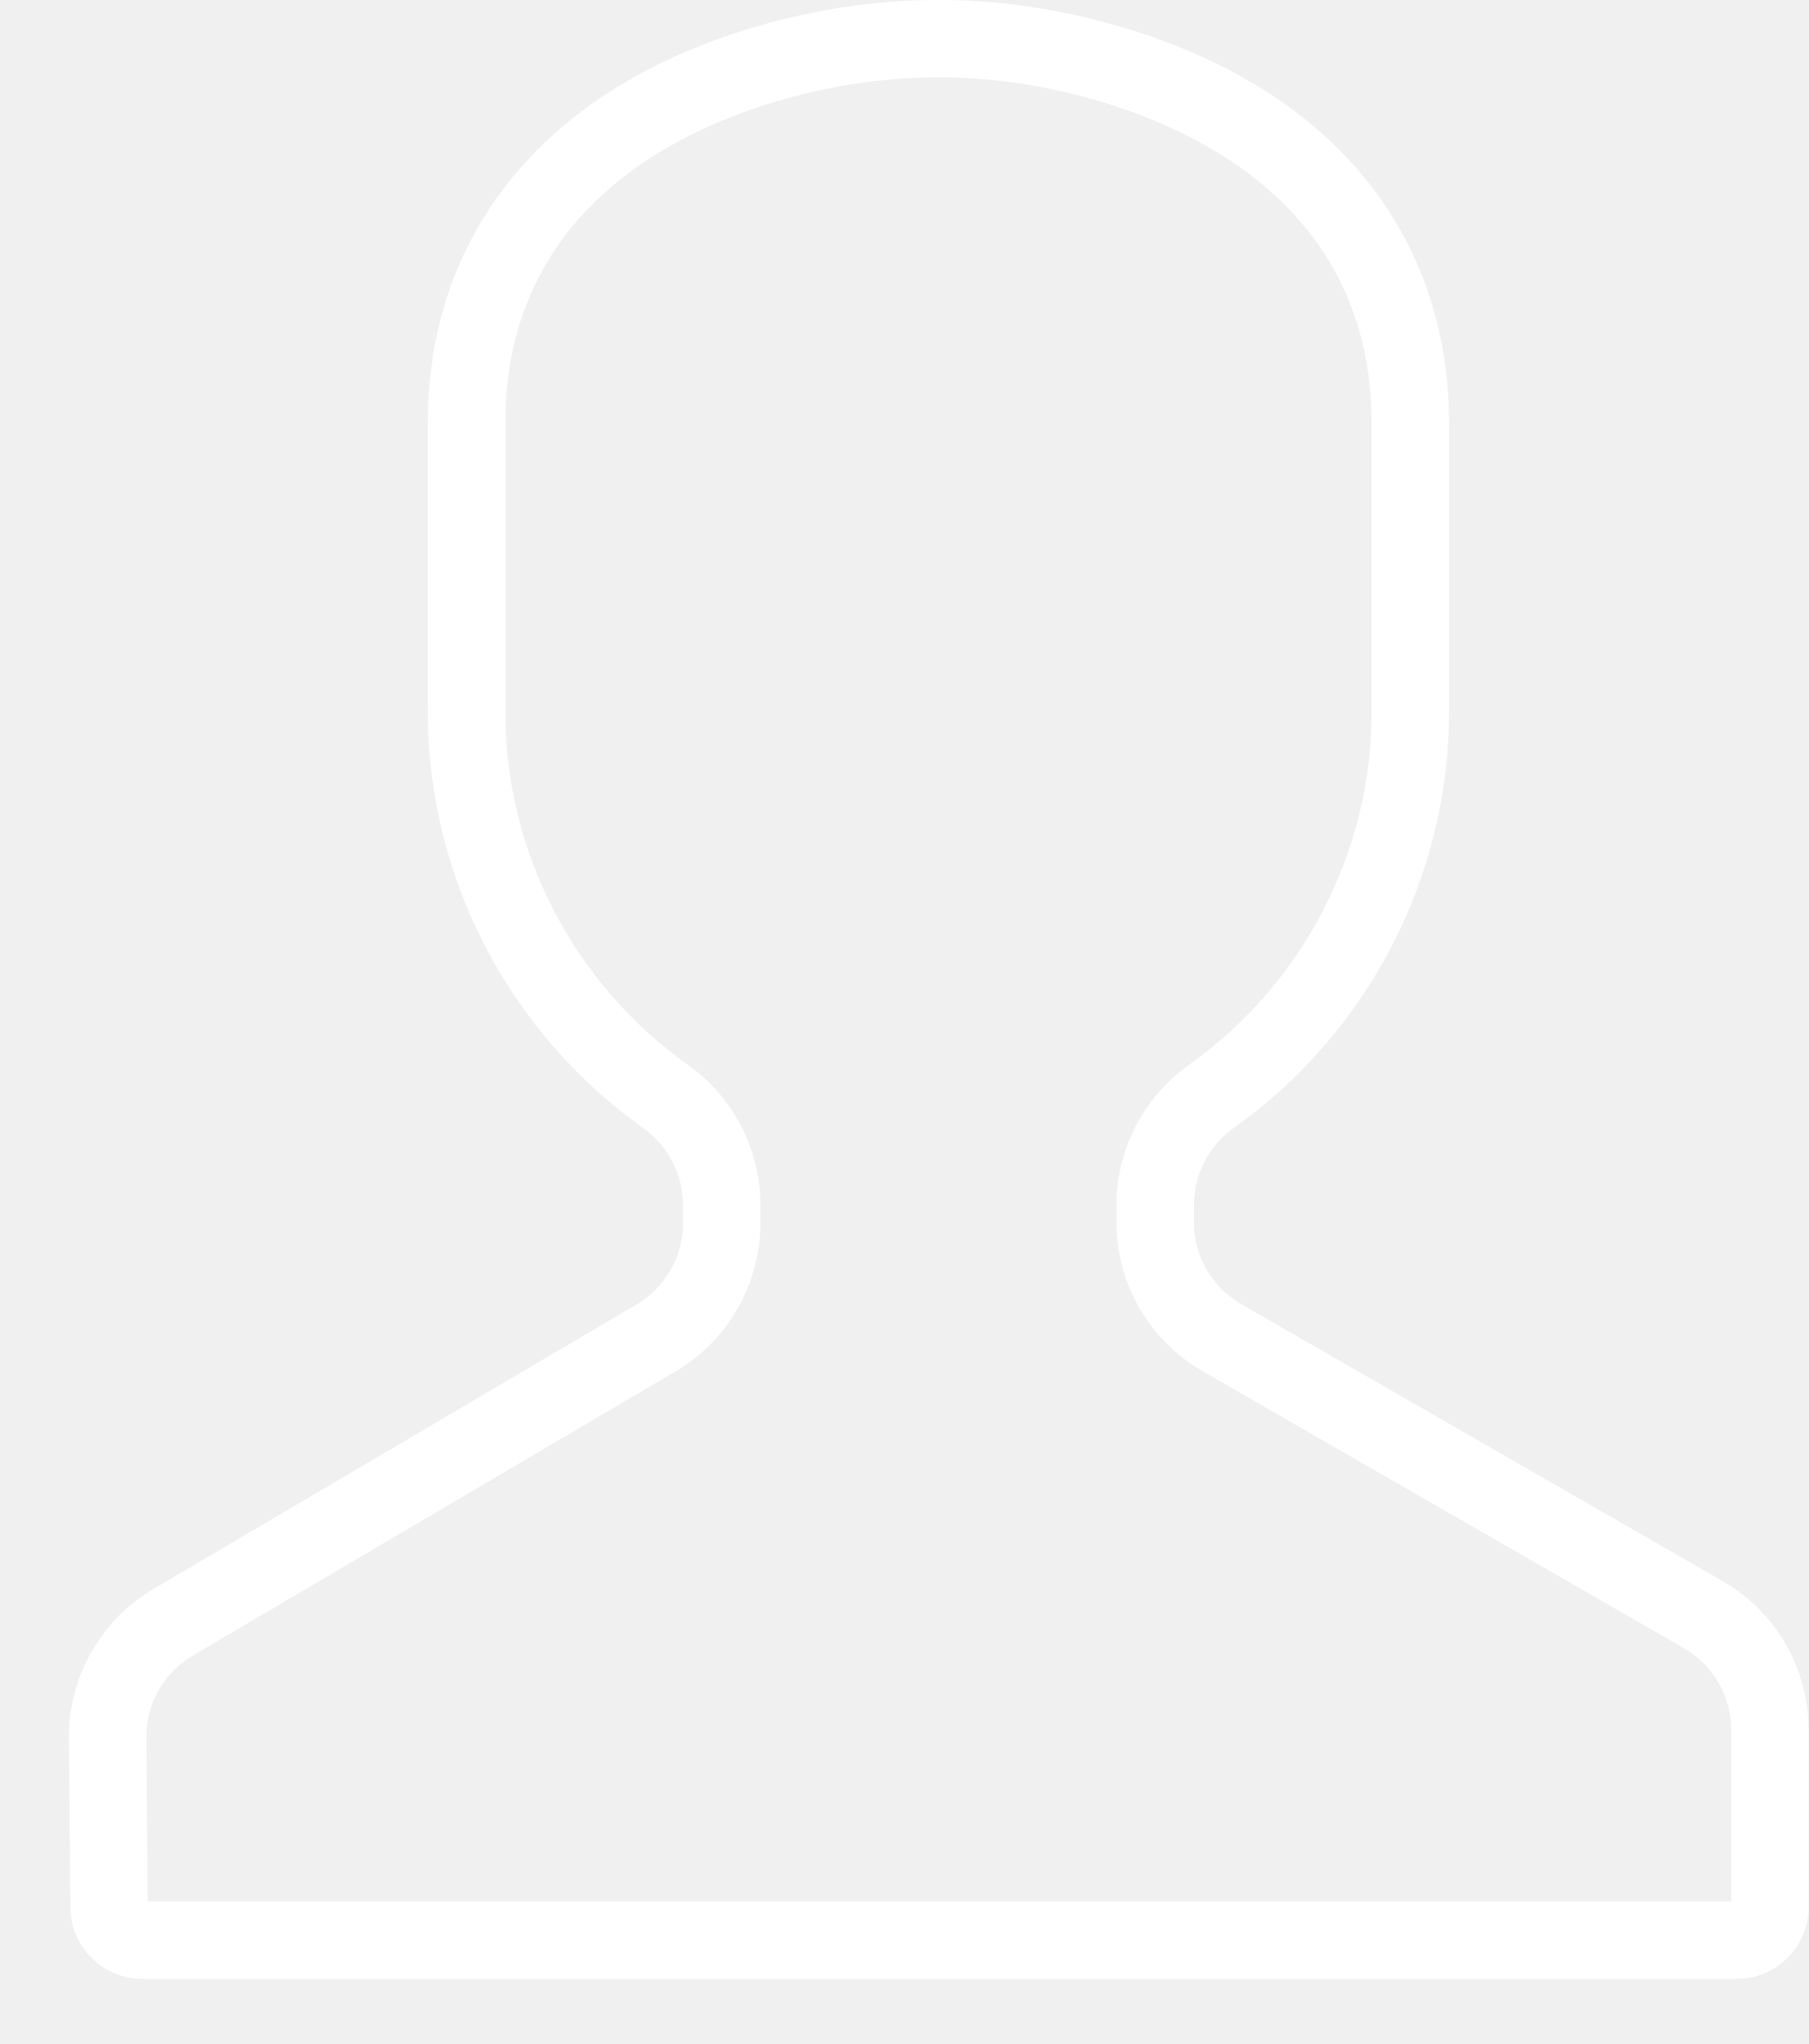
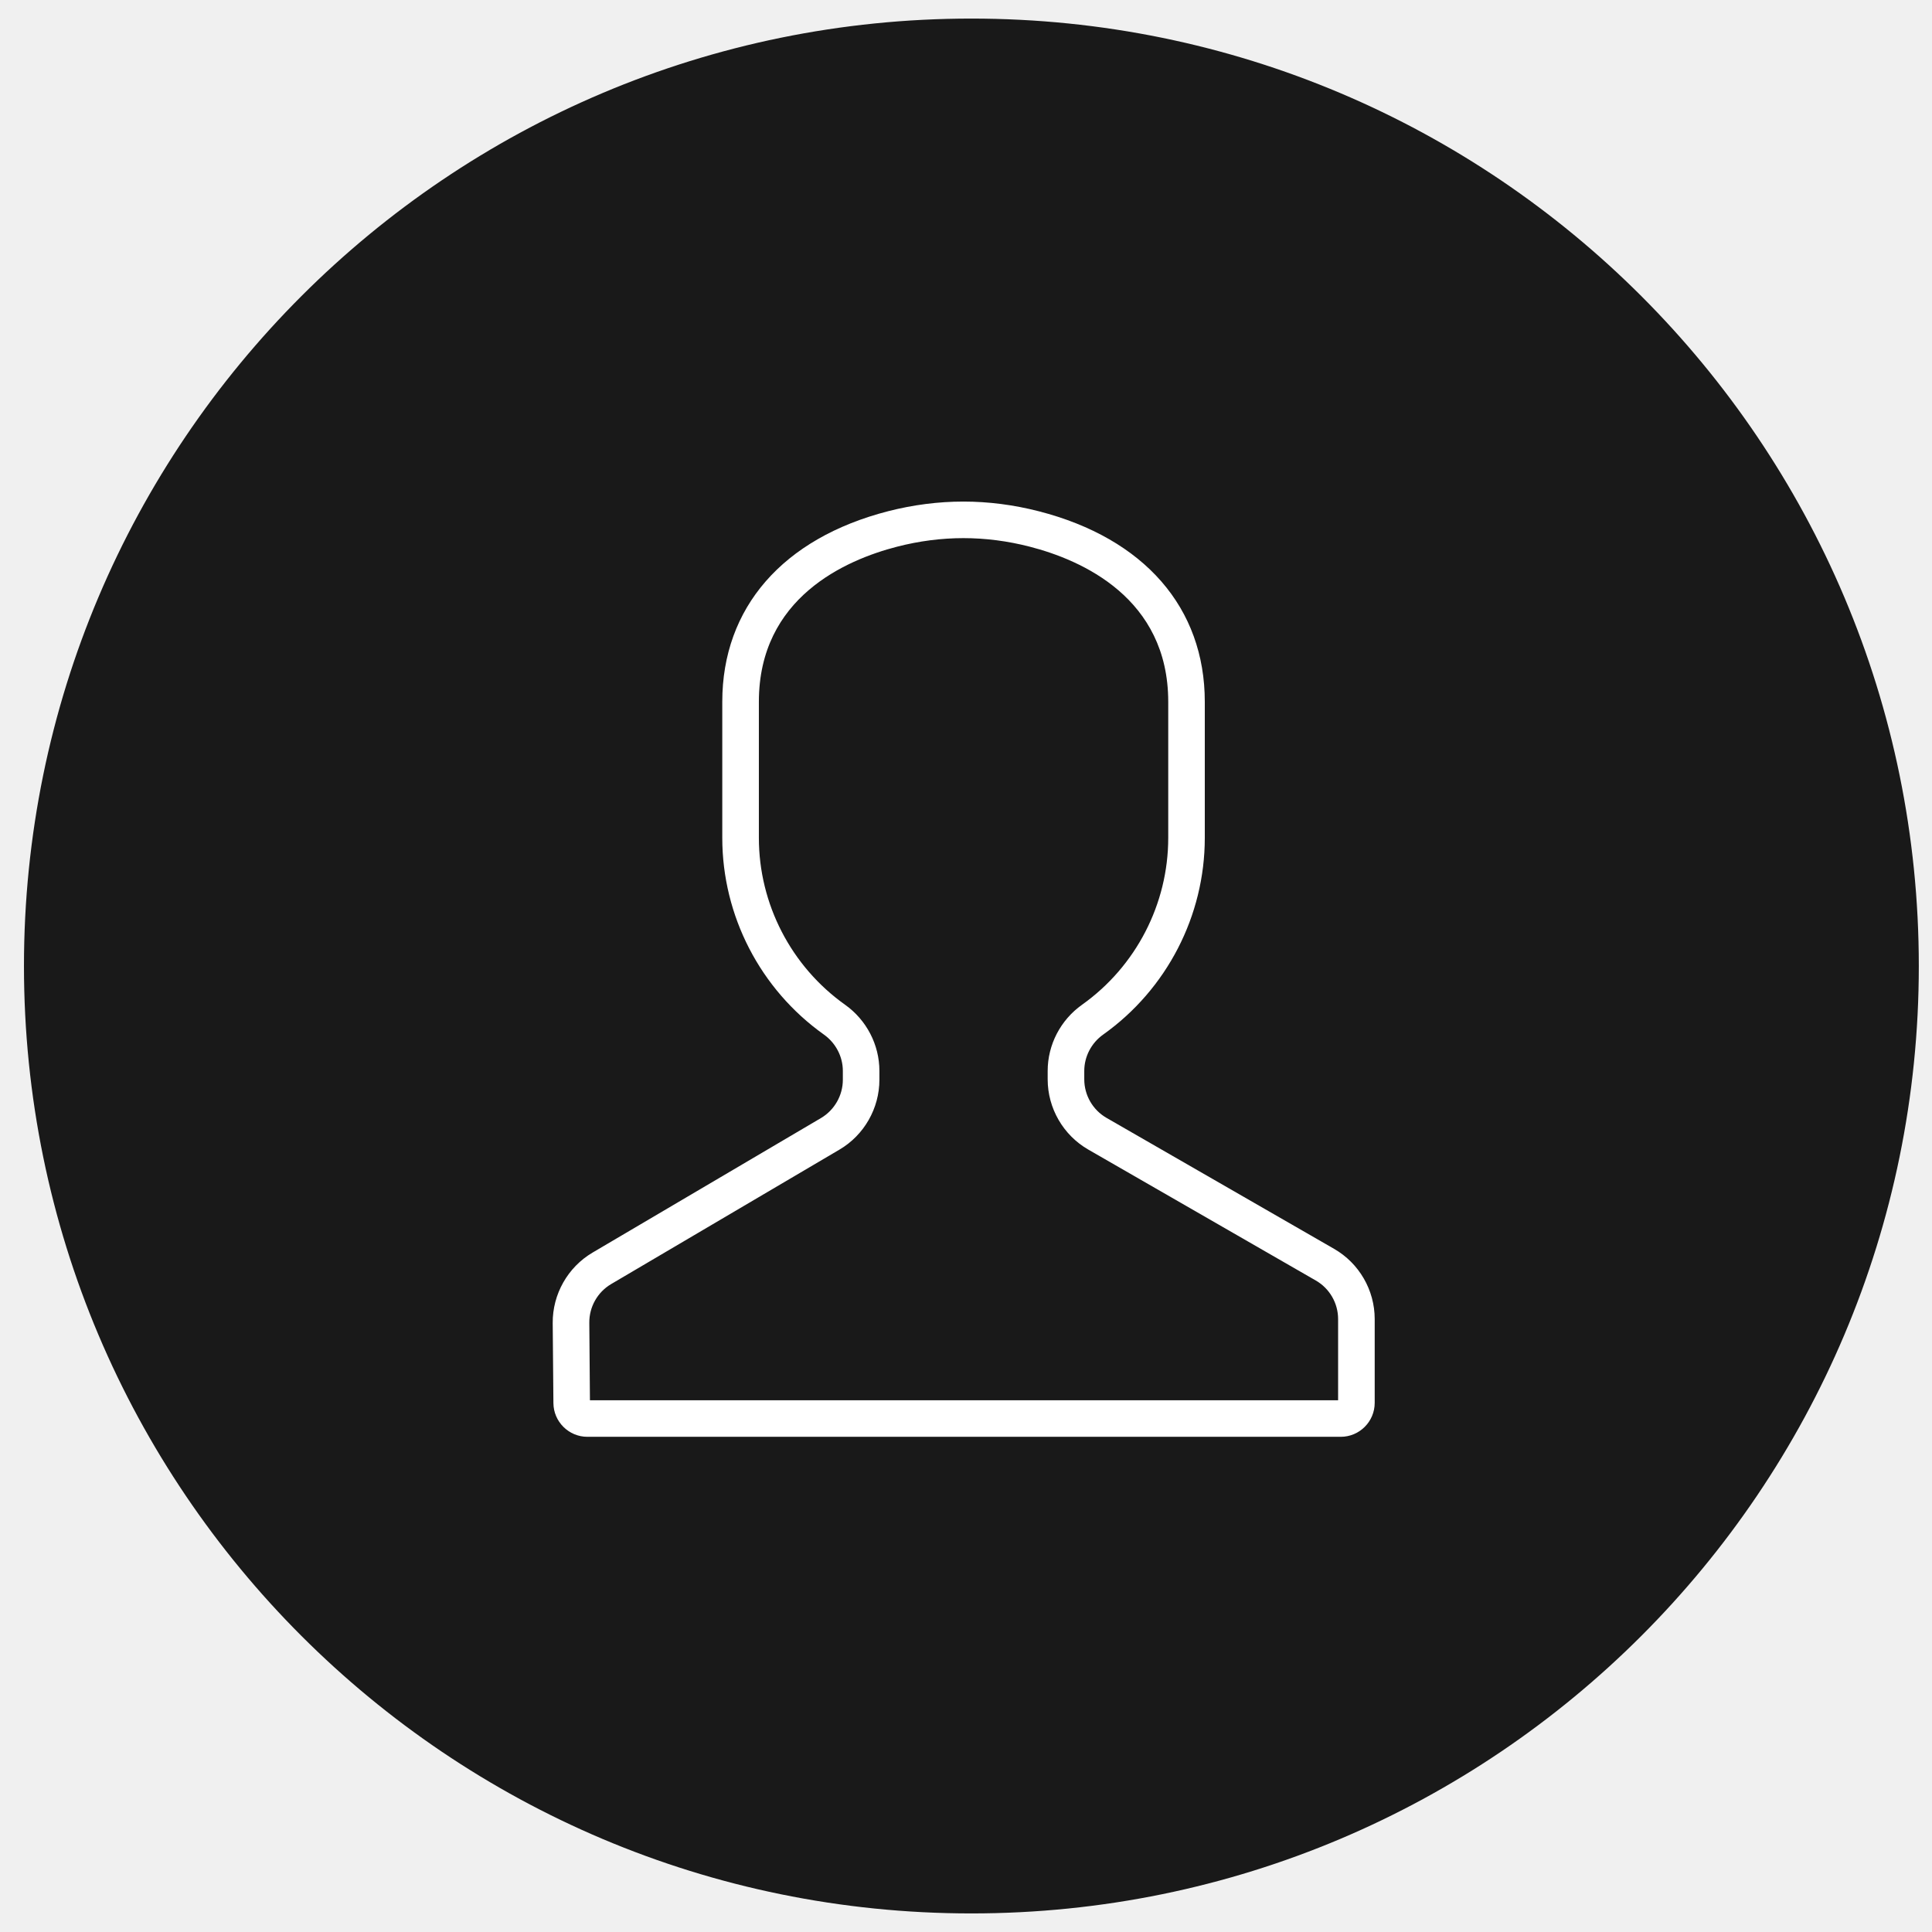
- <svg xmlns="http://www.w3.org/2000/svg" width="23px" height="26px" viewBox="0 0 23 26" version="1.1">
+ <svg xmlns="http://www.w3.org/2000/svg" width="52px" height="52px" viewBox="0 0 52 51" version="1.1">
  <defs />
  <g id="Symbols" stroke="none" stroke-width="1" fill="none" fill-rule="evenodd">
-     <g id="Navigation" transform="translate(-323, -65)" fill="#FFFFFF" fill-rule="nonzero">
-       <path d="M344.998,65.984 L324.861,65.984 L324.861,68.17 C324.861,68.597 325.091,68.994 325.46,69.206 L331.585,72.731 C332.259,73.119 332.678,73.843 332.678,74.621 L332.678,74.848 C332.678,75.552 332.332,76.218 331.753,76.629 C330.3,77.662 329.433,79.341 329.433,81.12 L329.433,84.783 C329.433,87.581 331.769,88.6 333.161,88.958 C333.754,89.111 334.355,89.188 334.946,89.188 C335.536,89.188 336.134,89.111 336.726,88.959 C338.117,88.602 340.451,87.585 340.451,84.784 L340.451,81.12 C340.451,79.341 339.584,77.662 338.131,76.629 C337.553,76.218 337.207,75.552 337.207,74.848 L337.207,74.609 C337.207,73.841 337.618,73.121 338.28,72.731 L344.427,69.111 C344.793,68.895 345.019,68.497 345.015,68.07 L344.998,65.984 Z M344.926,69.959 L338.78,73.579 C338.417,73.793 338.191,74.188 338.191,74.609 L338.191,74.848 C338.191,75.234 338.382,75.6 338.702,75.827 C340.414,77.045 341.436,79.024 341.436,81.12 L341.436,84.784 C341.436,87.315 339.808,89.184 336.97,89.913 C336.299,90.085 335.618,90.172 334.946,90.172 C334.272,90.172 333.589,90.084 332.916,89.911 C330.077,89.181 328.449,87.312 328.449,84.783 L328.449,81.12 C328.449,79.024 329.471,77.045 331.183,75.827 C331.503,75.6 331.693,75.234 331.693,74.848 L331.693,74.621 C331.693,74.194 331.464,73.797 331.094,73.584 L324.969,70.059 C324.295,69.672 323.876,68.948 323.876,68.17 L323.876,65.914 C323.876,65.41 324.286,65 324.79,65 L345.068,65 C345.567,65 345.977,65.406 345.981,65.906 L346,68.062 C346.006,68.838 345.595,69.565 344.926,69.959 Z" id="path746" transform="translate(334.9381, 77.58591) rotate(-180) translate(-334.9381, -77.58591) " />
+     <g id="Navigation" transform="translate(-309, -52)" fill-rule="nonzero">
+       <circle id="Oval" fill="#191919" cx="335.145" cy="77.5" r="25.5" />
+       <path d="M344.998,65.984 L324.861,65.984 L324.861,68.17 C324.861,68.597 325.091,68.994 325.46,69.206 L331.585,72.731 C332.259,73.119 332.678,73.843 332.678,74.621 L332.678,74.848 C332.678,75.552 332.332,76.218 331.753,76.629 C330.3,77.662 329.433,79.341 329.433,81.12 L329.433,84.783 C329.433,87.581 331.769,88.6 333.161,88.958 C333.754,89.111 334.355,89.188 334.946,89.188 C335.536,89.188 336.134,89.111 336.726,88.959 C338.117,88.602 340.451,87.585 340.451,84.784 L340.451,81.12 C340.451,79.341 339.584,77.662 338.131,76.629 C337.553,76.218 337.207,75.552 337.207,74.848 L337.207,74.609 C337.207,73.841 337.618,73.121 338.28,72.731 L344.427,69.111 C344.793,68.895 345.019,68.497 345.015,68.07 L344.998,65.984 Z M344.926,69.959 L338.78,73.579 C338.417,73.793 338.191,74.188 338.191,74.609 L338.191,74.848 C338.191,75.234 338.382,75.6 338.702,75.827 C340.414,77.045 341.436,79.024 341.436,81.12 L341.436,84.784 C341.436,87.315 339.808,89.184 336.97,89.913 C336.299,90.085 335.618,90.172 334.946,90.172 C334.272,90.172 333.589,90.084 332.916,89.911 C330.077,89.181 328.449,87.312 328.449,84.783 L328.449,81.12 C328.449,79.024 329.471,77.045 331.183,75.827 C331.503,75.6 331.693,75.234 331.693,74.848 L331.693,74.621 C331.693,74.194 331.464,73.797 331.094,73.584 L324.969,70.059 C324.295,69.672 323.876,68.948 323.876,68.17 L323.876,65.914 C323.876,65.41 324.286,65 324.79,65 L345.068,65 C345.567,65 345.977,65.406 345.981,65.906 L346,68.062 C346.006,68.838 345.595,69.565 344.926,69.959 Z" id="path746" fill="#FFFFFF" transform="translate(334.9381, 77.58591) rotate(-180) translate(-334.9381, -77.58591) " />
    </g>
  </g>
</svg>
